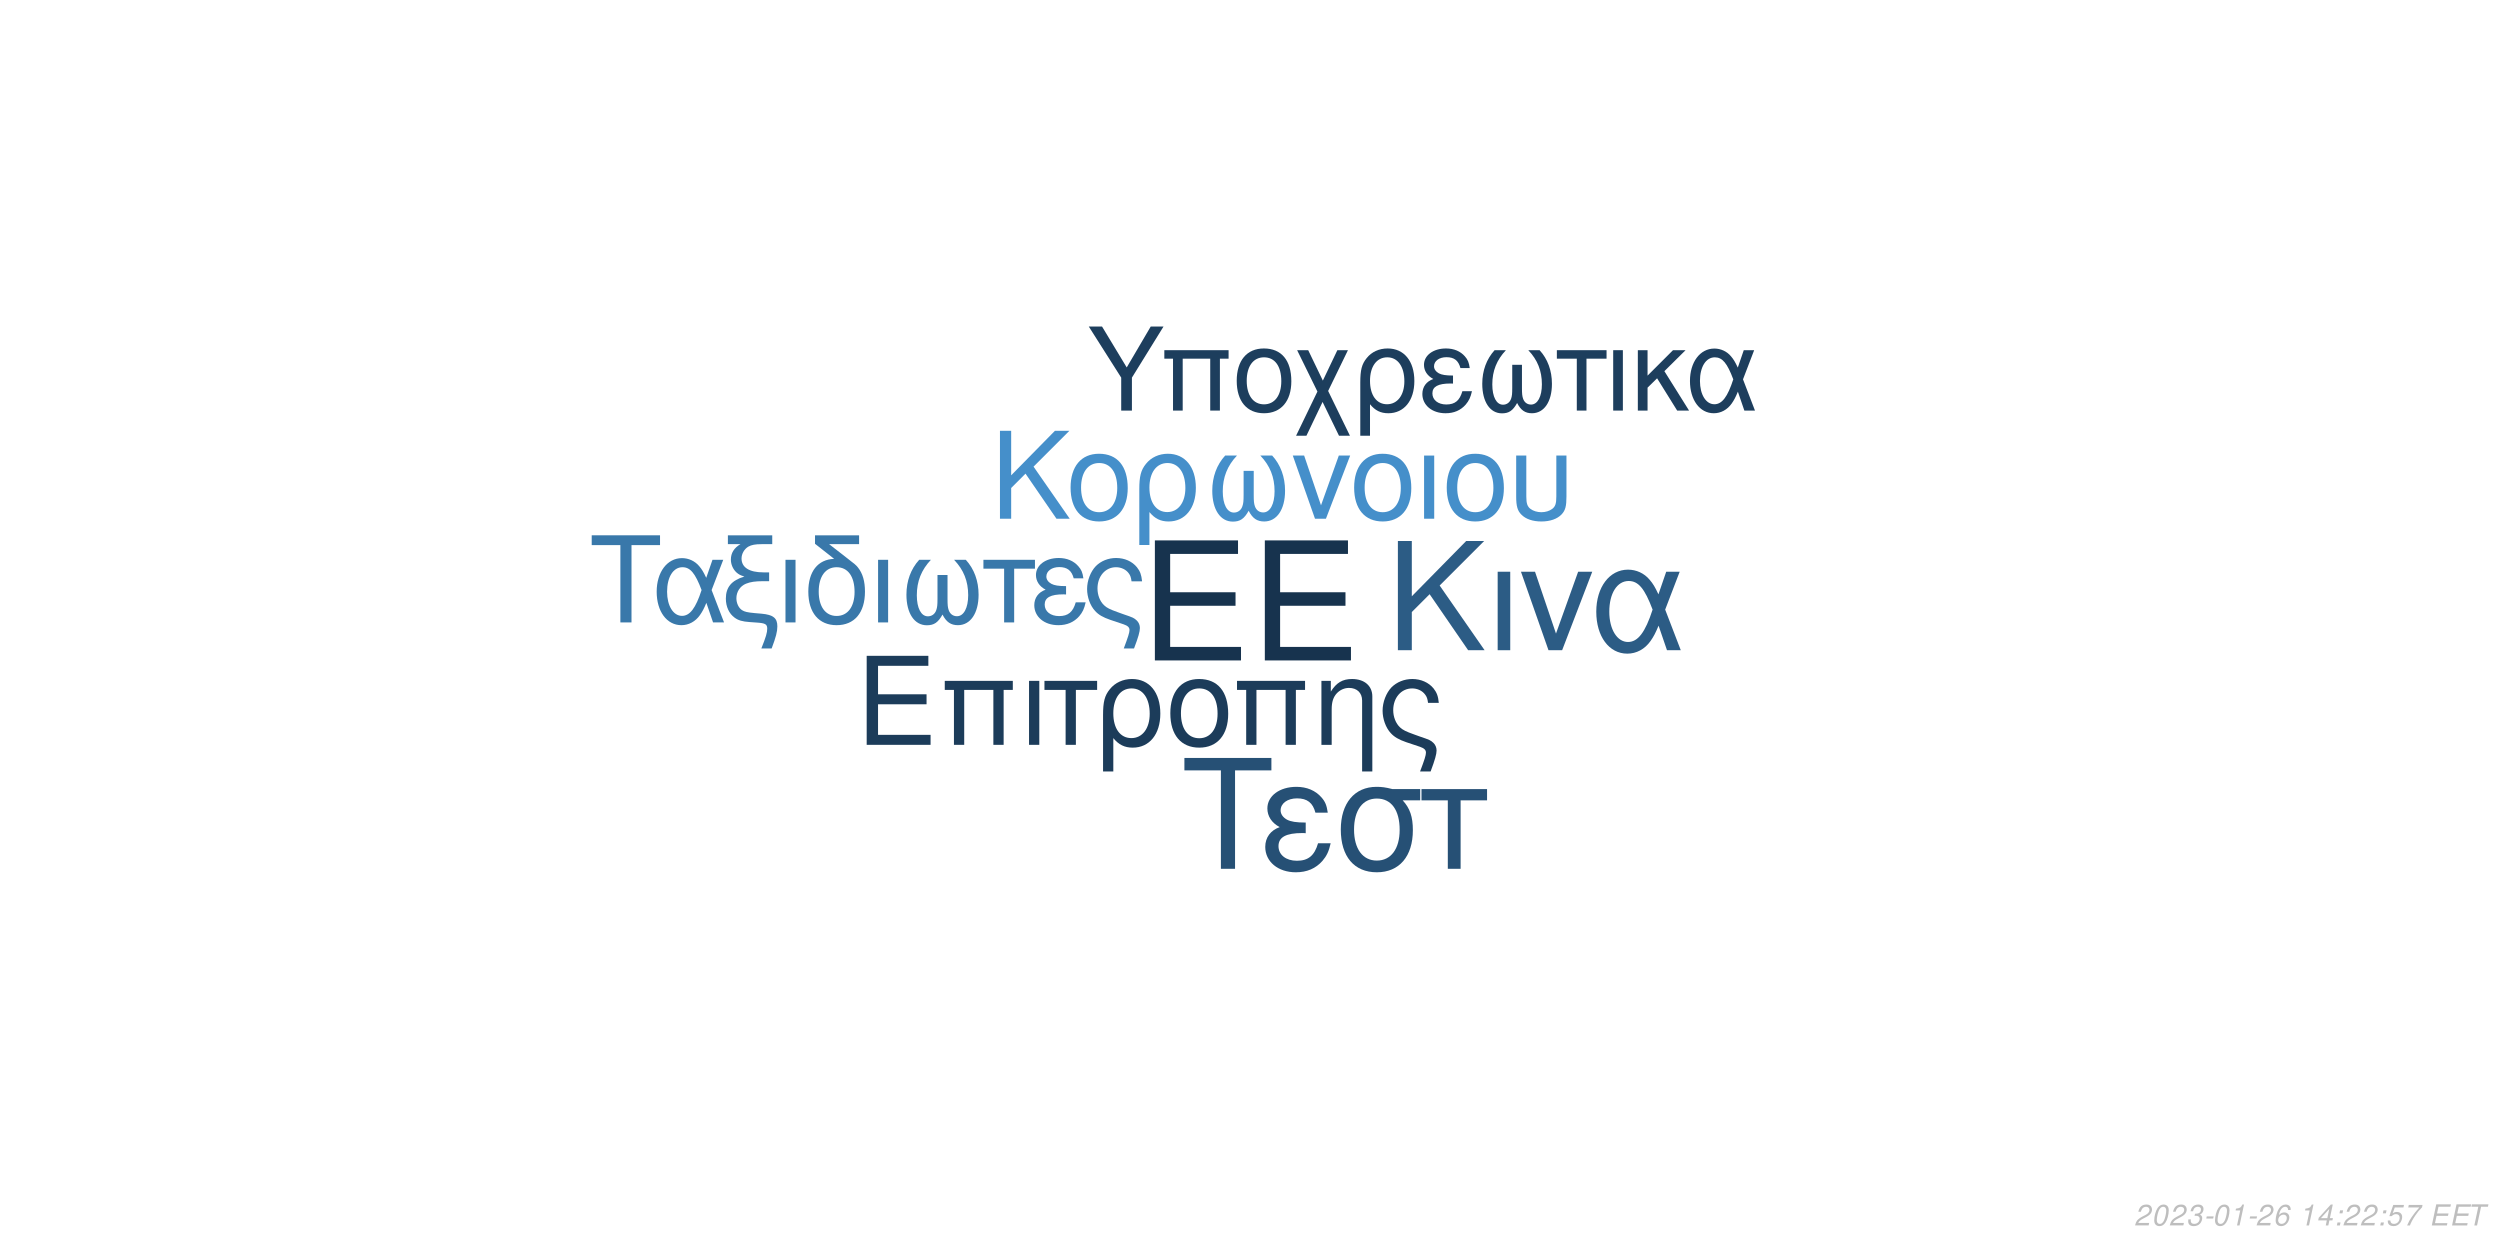
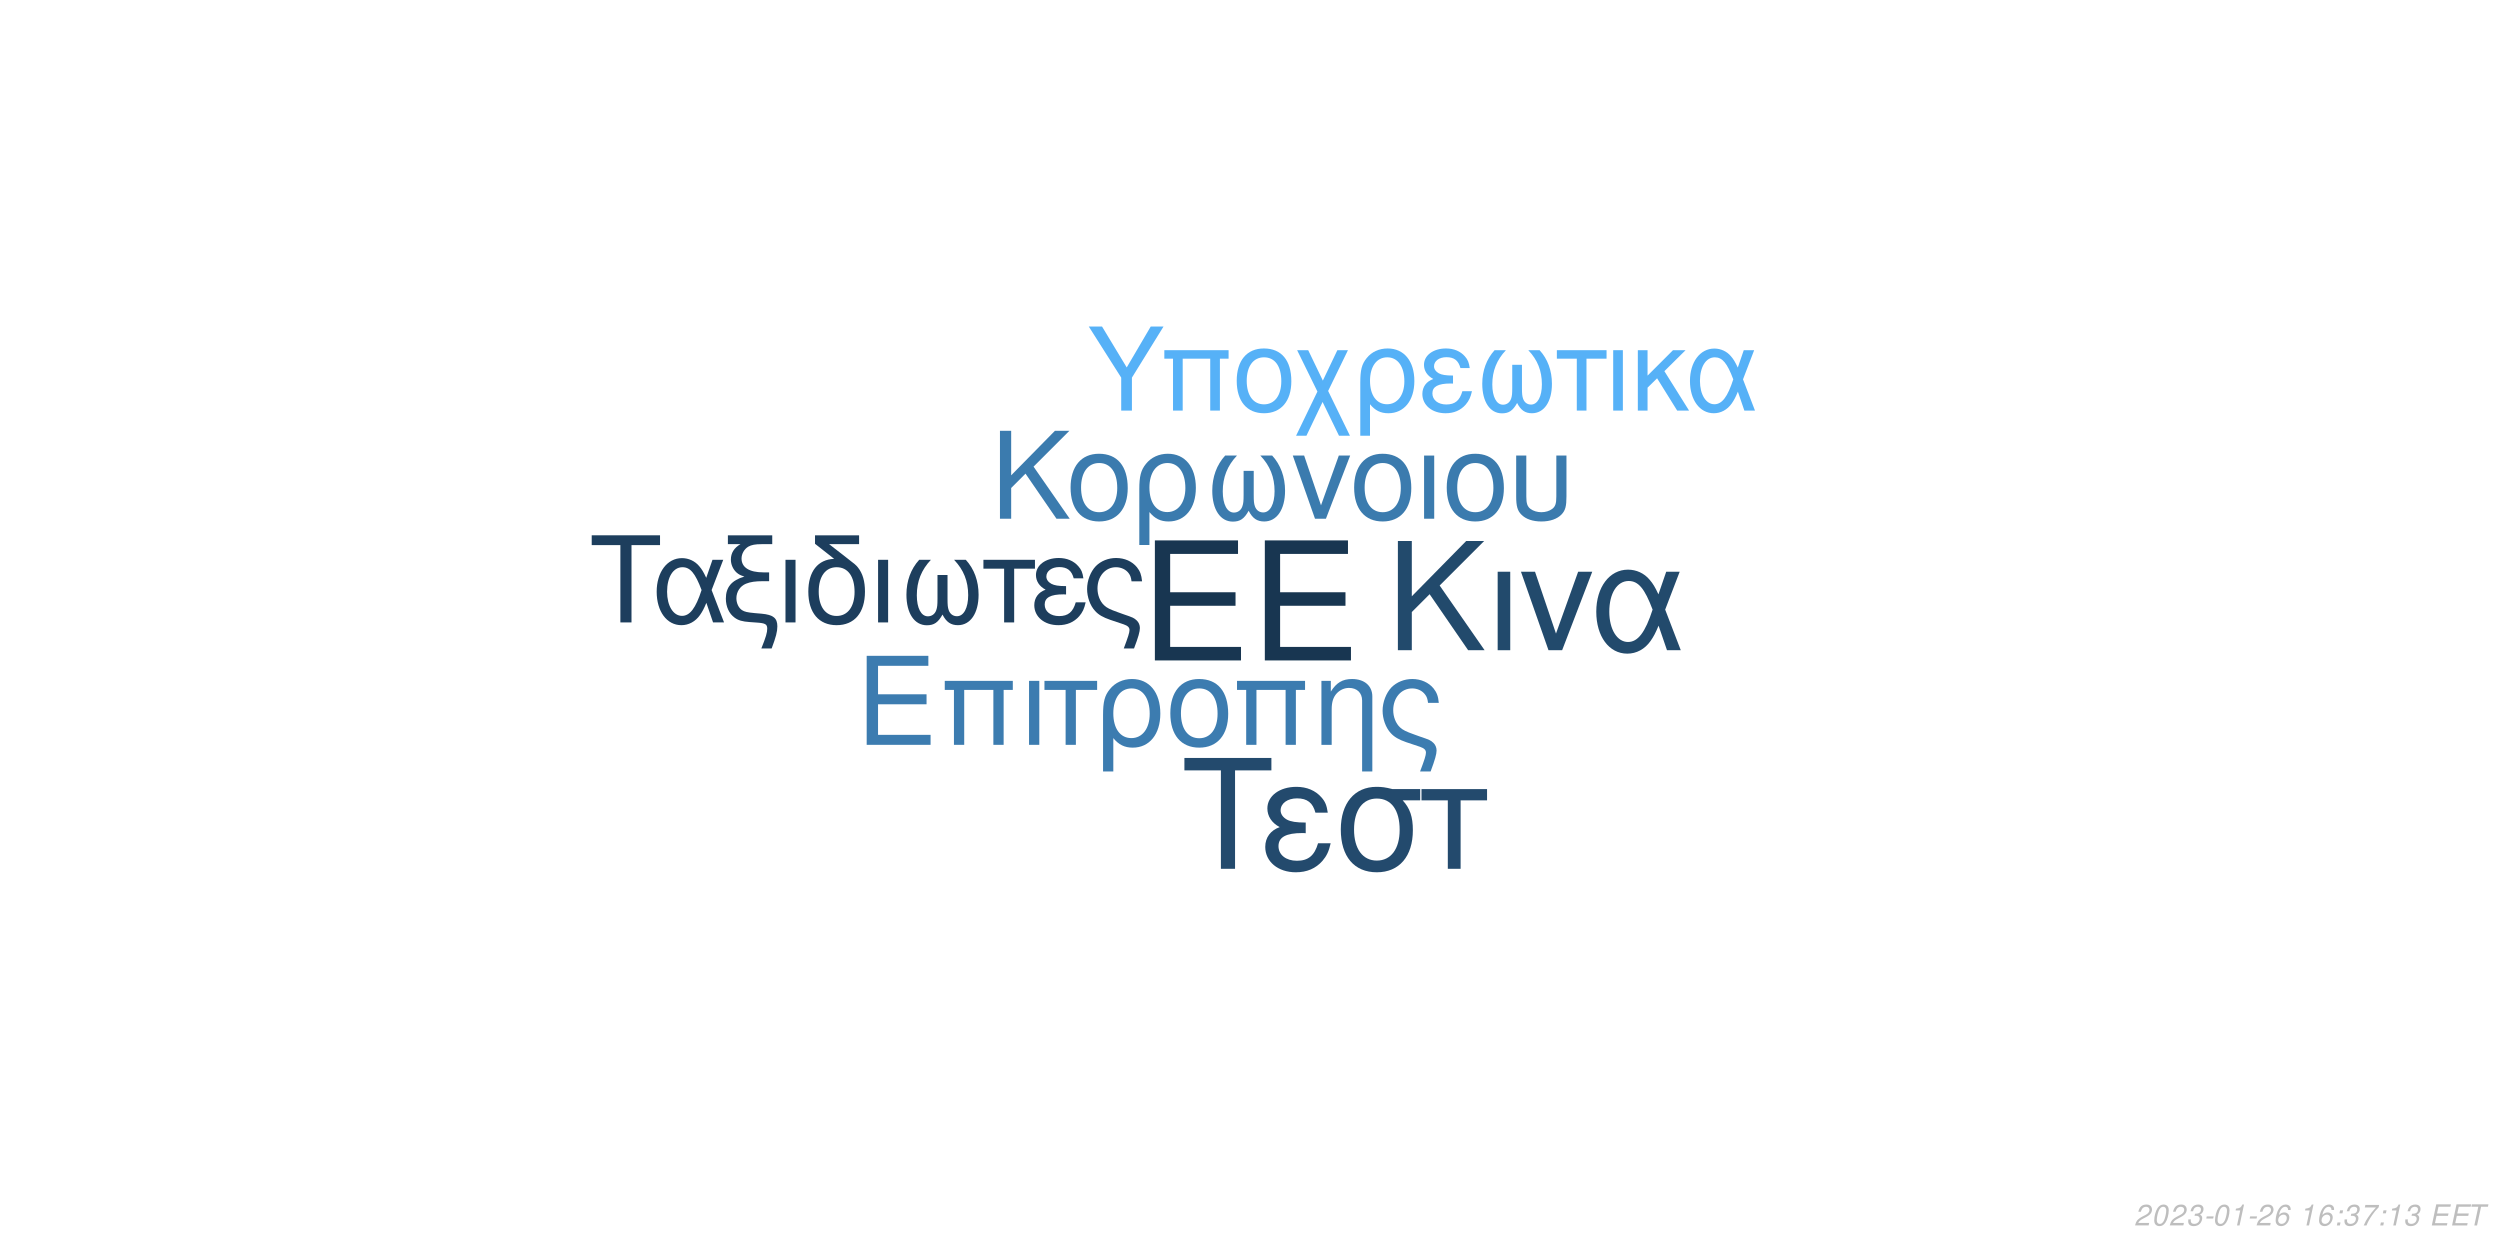
<svg xmlns="http://www.w3.org/2000/svg" xmlns:xlink="http://www.w3.org/1999/xlink" width="864pt" height="432pt" viewBox="0 0 864 432" version="1.1">
  <defs>
    <g>
      <symbol overflow="visible" id="glyph0-0">
        <path style="stroke:none;" d="" />
      </symbol>
      <symbol overflow="visible" id="glyph0-1">
        <path style="stroke:none;" d="M 10.406 -18.891 L 33 -18.891 L 33 -23.562 L 10.406 -23.562 L 10.406 -36.812 L 33.859 -36.812 L 33.859 -41.484 L 5.125 -41.484 L 5.125 0 L 34.891 0 L 34.891 -4.672 L 10.406 -4.672 Z M 10.406 -18.891 " />
      </symbol>
      <symbol overflow="visible" id="glyph1-0">
        <path style="stroke:none;" d="" />
      </symbol>
      <symbol overflow="visible" id="glyph1-1">
        <path style="stroke:none;" d="M 7.719 -14.016 L 24.484 -14.016 L 24.484 -17.469 L 7.719 -17.469 L 7.719 -27.312 L 25.109 -27.312 L 25.109 -30.766 L 3.797 -30.766 L 3.797 0 L 25.875 0 L 25.875 -3.453 L 7.719 -3.453 Z M 7.719 -14.016 " />
      </symbol>
      <symbol overflow="visible" id="glyph1-2">
        <path style="stroke:none;" d="M 26.297 -22.109 L 2.781 -22.109 L 2.781 -18.984 L 5.953 -18.984 L 5.953 0 L 9.5 0 L 9.5 -18.984 L 19.578 -18.984 L 19.578 0 L 23.125 0 L 23.125 -18.984 L 26.297 -18.984 Z M 26.297 -22.109 " />
      </symbol>
      <symbol overflow="visible" id="glyph1-3">
        <path style="stroke:none;" d="M 2.906 0 L 6.453 0 L 6.453 -22.109 L 2.906 -22.109 Z M 2.906 0 " />
      </symbol>
      <symbol overflow="visible" id="glyph1-4">
        <path style="stroke:none;" d="M 6.547 0 L 10.094 0 L 10.094 -18.984 L 17.438 -18.984 L 17.438 -22.109 L -0.766 -22.109 L -0.766 -18.984 L 6.547 -18.984 Z M 6.547 0 " />
      </symbol>
      <symbol overflow="visible" id="glyph1-5">
        <path style="stroke:none;" d="M 2.484 9.203 L 6.031 9.203 L 6.031 -2.328 C 7.891 -0.047 9.922 0.969 12.75 0.969 C 18.531 0.969 22.281 -3.672 22.281 -10.797 C 22.281 -18.141 18.484 -22.75 12.484 -22.75 C 9.375 -22.75 6.625 -21.484 4.812 -19.203 C 3.031 -17.016 2.484 -14.891 2.484 -10.25 Z M 12.359 -19.5 C 16.203 -19.5 18.609 -16.125 18.609 -10.719 C 18.609 -5.656 16.078 -2.328 12.281 -2.328 C 8.438 -2.328 6.031 -5.609 6.031 -10.891 C 6.031 -16.156 8.484 -19.5 12.359 -19.5 Z M 12.359 -19.5 " />
      </symbol>
      <symbol overflow="visible" id="glyph1-6">
        <path style="stroke:none;" d="M 11.688 -22.75 C 5.438 -22.75 1.734 -18.312 1.734 -10.891 C 1.734 -3.422 5.438 0.969 11.734 0.969 C 17.984 0.969 21.734 -3.453 21.734 -10.719 C 21.734 -18.406 18.109 -22.75 11.688 -22.75 Z M 11.734 -19.5 C 15.703 -19.5 18.062 -16.25 18.062 -10.766 C 18.062 -5.531 15.609 -2.281 11.734 -2.281 C 7.812 -2.281 5.406 -5.531 5.406 -10.891 C 5.406 -16.25 7.812 -19.5 11.734 -19.5 Z M 11.734 -19.5 " />
      </symbol>
      <symbol overflow="visible" id="glyph1-7">
        <path style="stroke:none;" d="M 2.953 -22.109 L 2.953 0 L 6.5 0 L 6.5 -12.203 C 6.5 -14.859 7.047 -16.5 8.312 -17.859 C 9.453 -19.031 10.938 -19.672 12.484 -19.672 C 15.234 -19.672 17.016 -17.984 17.016 -15.312 L 17.016 9.203 L 20.547 9.203 L 20.547 -16.719 C 20.547 -20.391 17.812 -22.75 13.547 -22.75 C 10.25 -22.75 8.141 -21.484 6.203 -18.406 L 6.203 -22.109 Z M 2.953 -22.109 " />
      </symbol>
      <symbol overflow="visible" id="glyph1-8">
        <path style="stroke:none;" d="M 17.688 9.203 C 19.203 5.188 19.75 3.203 19.75 1.938 C 19.75 0.922 19.328 -0.047 18.656 -0.672 C 17.641 -1.609 17.469 -1.688 13.891 -2.906 L 11.984 -3.594 C 9.156 -4.594 8.062 -5.156 7.125 -6.031 C 5.656 -7.391 4.766 -9.672 4.766 -11.984 C 4.766 -16.297 7.547 -19.5 11.312 -19.5 C 13.125 -19.5 14.812 -18.703 15.781 -17.391 C 16.375 -16.625 16.625 -15.906 16.797 -14.516 L 20.516 -14.516 C 20.297 -16.844 19.828 -18.062 18.703 -19.5 C 17.016 -21.562 14.344 -22.75 11.359 -22.75 C 8.562 -22.75 6 -21.688 4.172 -19.875 C 2.328 -17.938 1.094 -14.766 1.094 -11.812 C 1.094 -8.953 2.188 -5.906 3.922 -4.047 C 5.156 -2.703 6.672 -1.812 9.25 -0.922 L 14.016 0.672 C 15.484 1.188 16.078 1.766 16.078 2.703 C 16.078 3.594 15.578 5.188 14.047 9.203 Z M 17.688 9.203 " />
      </symbol>
      <symbol overflow="visible" id="glyph2-0">
        <path style="stroke:none;" d="" />
      </symbol>
      <symbol overflow="visible" id="glyph2-1">
        <path style="stroke:none;" d="M 8.906 -13.203 L 15.062 -19.359 L 28.375 0 L 34.062 0 L 18.531 -22.359 L 33.906 -37.734 L 27.688 -37.734 L 8.906 -18.641 L 8.906 -37.734 L 4.094 -37.734 L 4.094 0 L 8.906 0 Z M 8.906 -13.203 " />
      </symbol>
      <symbol overflow="visible" id="glyph2-2">
        <path style="stroke:none;" d="M 3.578 0 L 7.922 0 L 7.922 -27.125 L 3.578 -27.125 Z M 3.578 0 " />
      </symbol>
      <symbol overflow="visible" id="glyph2-3">
        <path style="stroke:none;" d="M 14.859 0 L 25.266 -27.125 L 20.391 -27.125 L 12.734 -5.75 L 5.484 -27.125 L 0.625 -27.125 L 10.141 0 Z M 14.859 0 " />
      </symbol>
      <symbol overflow="visible" id="glyph2-4">
        <path style="stroke:none;" d="M 30.484 -27.125 L 25.828 -27.125 L 23.141 -19.312 C 21.953 -21.844 21.281 -22.984 20.078 -24.375 C 18.219 -26.609 15.484 -27.844 12.625 -27.844 C 6.219 -27.844 1.656 -21.797 1.656 -13.297 C 1.656 -4.766 6.062 1.188 12.375 1.188 C 15.531 1.188 18.422 -0.359 20.391 -3.156 C 21.484 -4.703 22.109 -5.906 23.188 -8.484 L 26.094 0 L 30.859 0 L 25.469 -14.031 Z M 21.125 -14.031 C 18.578 -6.156 16.047 -2.844 12.625 -2.844 C 8.859 -2.844 6.156 -7.203 6.156 -13.297 C 6.156 -19.672 8.859 -23.922 12.844 -23.922 C 16.203 -23.922 18.375 -21.328 21.125 -14.031 Z M 21.125 -14.031 " />
      </symbol>
      <symbol overflow="visible" id="glyph3-0">
        <path style="stroke:none;" d="" />
      </symbol>
      <symbol overflow="visible" id="glyph3-1">
        <path style="stroke:none;" d="M 7.172 -10.625 L 12.125 -15.578 L 22.828 0 L 27.406 0 L 14.906 -18 L 27.281 -30.375 L 22.281 -30.375 L 7.172 -15 L 7.172 -30.375 L 3.297 -30.375 L 3.297 0 L 7.172 0 Z M 7.172 -10.625 " />
      </symbol>
      <symbol overflow="visible" id="glyph3-2">
        <path style="stroke:none;" d="M 11.531 -22.453 C 5.375 -22.453 1.703 -18.078 1.703 -10.75 C 1.703 -3.375 5.375 0.953 11.578 0.953 C 17.75 0.953 21.453 -3.422 21.453 -10.578 C 21.453 -18.156 17.875 -22.453 11.531 -22.453 Z M 11.578 -19.25 C 15.5 -19.25 17.828 -16.031 17.828 -10.625 C 17.828 -5.453 15.406 -2.25 11.578 -2.25 C 7.703 -2.25 5.328 -5.453 5.328 -10.75 C 5.328 -16.031 7.703 -19.25 11.578 -19.25 Z M 11.578 -19.25 " />
      </symbol>
      <symbol overflow="visible" id="glyph3-3">
        <path style="stroke:none;" d="M 2.453 9.078 L 5.953 9.078 L 5.953 -2.297 C 7.797 -0.047 9.797 0.953 12.578 0.953 C 18.281 0.953 22 -3.625 22 -10.656 C 22 -17.906 18.25 -22.453 12.328 -22.453 C 9.25 -22.453 6.547 -21.203 4.75 -18.953 C 3 -16.781 2.453 -14.703 2.453 -10.125 Z M 12.203 -19.25 C 16 -19.25 18.375 -15.906 18.375 -10.578 C 18.375 -5.578 15.875 -2.297 12.125 -2.297 C 8.328 -2.297 5.953 -5.547 5.953 -10.75 C 5.953 -15.953 8.375 -19.25 12.203 -19.25 Z M 12.203 -19.25 " />
      </symbol>
      <symbol overflow="visible" id="glyph3-4">
        <path style="stroke:none;" d="M 14.5 -16.531 L 14.5 -8.203 C 14.5 -6.047 14.406 -5.25 14.078 -4.297 C 13.625 -2.922 12.5 -2.125 11.156 -2.125 C 8.797 -2.125 7.297 -4.953 7.297 -9.453 C 7.297 -14.328 8.875 -18.281 12.203 -21.828 L 8.125 -21.828 C 5.203 -18.625 3.672 -14.453 3.672 -9.672 C 3.672 -3.172 6.453 1 10.781 1 C 13.281 1 14.703 0.047 16.25 -2.75 C 17.578 -0.125 19.156 0.953 21.625 0.953 C 26 0.953 28.828 -3.203 28.828 -9.672 C 28.828 -14.453 27.281 -18.656 24.375 -21.828 L 20.281 -21.828 C 23.625 -18.328 25.203 -14.375 25.203 -9.5 C 25.203 -5.047 23.656 -2.172 21.281 -2.172 C 19.906 -2.172 18.875 -2.953 18.406 -4.297 C 18.078 -5.25 18 -6.078 18 -8.203 L 18 -16.531 Z M 14.5 -16.531 " />
      </symbol>
      <symbol overflow="visible" id="glyph3-5">
        <path style="stroke:none;" d="M 11.953 0 L 20.328 -21.828 L 16.406 -21.828 L 10.25 -4.625 L 4.422 -21.828 L 0.5 -21.828 L 8.172 0 Z M 11.953 0 " />
      </symbol>
      <symbol overflow="visible" id="glyph3-6">
        <path style="stroke:none;" d="M 2.875 0 L 6.375 0 L 6.375 -21.828 L 2.875 -21.828 Z M 2.875 0 " />
      </symbol>
      <symbol overflow="visible" id="glyph3-7">
        <path style="stroke:none;" d="M 2.703 -21.828 L 2.703 -7.703 C 2.703 -4.297 3.172 -2.75 4.5 -1.422 C 6 0.125 8.453 0.953 11.406 0.953 C 14.453 0.953 16.906 0.078 18.406 -1.5 C 19.703 -2.875 20.078 -4.328 20.078 -7.703 L 20.078 -21.828 L 16.578 -21.828 L 16.578 -7.703 C 16.578 -5.25 16.25 -4.203 15.125 -3.375 C 14.203 -2.672 12.828 -2.25 11.406 -2.25 C 10 -2.25 8.625 -2.672 7.672 -3.375 C 6.578 -4.172 6.203 -5.25 6.203 -7.703 L 6.203 -21.828 Z M 2.703 -21.828 " />
      </symbol>
      <symbol overflow="visible" id="glyph4-0">
        <path style="stroke:none;" d="" />
      </symbol>
      <symbol overflow="visible" id="glyph4-1">
        <path style="stroke:none;" d="M 14.625 -26.719 L 24.484 -26.719 L 24.484 -30.109 L 0.875 -30.109 L 0.875 -26.719 L 10.781 -26.719 L 10.781 0 L 14.625 0 Z M 14.625 -26.719 " />
      </symbol>
      <symbol overflow="visible" id="glyph4-2">
        <path style="stroke:none;" d="M 24.328 -21.641 L 20.609 -21.641 L 18.453 -15.406 C 17.516 -17.422 16.969 -18.328 16.016 -19.453 C 14.531 -21.234 12.344 -22.219 10.078 -22.219 C 4.953 -22.219 1.328 -17.391 1.328 -10.609 C 1.328 -3.797 4.828 0.953 9.875 0.953 C 12.391 0.953 14.703 -0.297 16.266 -2.516 C 17.141 -3.766 17.641 -4.703 18.5 -6.766 L 20.812 0 L 24.609 0 L 20.312 -11.188 Z M 16.844 -11.188 C 14.828 -4.922 12.797 -2.266 10.078 -2.266 C 7.062 -2.266 4.922 -5.734 4.922 -10.609 C 4.922 -15.688 7.062 -19.078 10.234 -19.078 C 12.922 -19.078 14.656 -17.016 16.844 -11.188 Z M 16.844 -11.188 " />
      </symbol>
      <symbol overflow="visible" id="glyph4-3">
        <path style="stroke:none;" d="M 1.938 -27.047 L 6.281 -27.047 C 4.094 -25.766 2.969 -24 2.969 -21.719 C 2.969 -20.078 3.672 -18.422 4.875 -17.297 C 5.656 -16.594 6.281 -16.266 7.641 -15.859 C 3.219 -14.531 1.234 -12.188 1.234 -8.219 C 1.234 -5.453 2.359 -3.016 4.25 -1.656 C 5.531 -0.703 6.938 -0.297 9.453 -0.125 L 11.859 0.047 C 14.906 0.25 15.531 0.625 15.531 2.188 C 15.531 3.516 15.078 5.078 13.5 9 L 17.062 9 C 18.547 5.031 19.031 3.219 19.031 1.359 C 19.031 -1.484 17.641 -2.641 13.594 -3.016 L 11.234 -3.219 C 8.594 -3.469 7.719 -3.672 6.812 -4.25 C 5.656 -5 4.875 -6.656 4.875 -8.344 C 4.875 -10.578 6.156 -12.547 8.172 -13.375 C 9.703 -14 11.391 -14.25 14.078 -14.25 L 16.188 -14.25 L 16.188 -17.297 L 14.203 -17.297 C 9.328 -17.297 6.656 -19 6.656 -22.094 C 6.656 -23.703 7.594 -25.359 9 -26.188 C 10.078 -26.797 11.391 -27.047 13.594 -27.047 L 17.266 -27.047 L 17.266 -30.109 L 1.938 -30.109 Z M 1.938 -27.047 " />
      </symbol>
      <symbol overflow="visible" id="glyph4-4">
        <path style="stroke:none;" d="M 2.844 0 L 6.312 0 L 6.312 -21.641 L 2.844 -21.641 Z M 2.844 0 " />
      </symbol>
      <symbol overflow="visible" id="glyph4-5">
        <path style="stroke:none;" d="M 10.656 -21.969 C 5.031 -21.766 1.734 -17.594 1.734 -10.656 C 1.734 -3.344 5.375 0.953 11.516 0.953 C 17.672 0.953 21.312 -3.344 21.312 -10.656 C 21.312 -14.203 20.531 -16.938 18.875 -19 C 18.172 -19.859 17.922 -20.078 15.031 -22.297 L 8.922 -27.047 L 19.281 -27.047 L 19.281 -30.109 L 4.047 -30.109 L 4.047 -27.172 Z M 11.516 -19.078 C 15.406 -19.078 17.719 -15.906 17.719 -10.531 C 17.719 -5.406 15.328 -2.234 11.516 -2.234 C 7.688 -2.234 5.328 -5.406 5.328 -10.656 C 5.328 -15.906 7.688 -19.078 11.516 -19.078 Z M 11.516 -19.078 " />
      </symbol>
      <symbol overflow="visible" id="glyph4-6">
        <path style="stroke:none;" d="M 14.375 -16.391 L 14.375 -8.141 C 14.375 -5.984 14.281 -5.203 13.953 -4.25 C 13.5 -2.891 12.391 -2.109 11.062 -2.109 C 8.719 -2.109 7.234 -4.922 7.234 -9.375 C 7.234 -14.203 8.797 -18.125 12.094 -21.641 L 8.047 -21.641 C 5.156 -18.453 3.641 -14.328 3.641 -9.578 C 3.641 -3.141 6.406 0.984 10.703 0.984 C 13.172 0.984 14.578 0.047 16.109 -2.719 C 17.422 -0.125 19 0.953 21.438 0.953 C 25.766 0.953 28.578 -3.188 28.578 -9.578 C 28.578 -14.328 27.047 -18.5 24.156 -21.641 L 20.109 -21.641 C 23.422 -18.172 24.984 -14.25 24.984 -9.422 C 24.984 -5 23.453 -2.141 21.109 -2.141 C 19.734 -2.141 18.703 -2.938 18.25 -4.25 C 17.922 -5.203 17.844 -6.031 17.844 -8.141 L 17.844 -16.391 Z M 14.375 -16.391 " />
      </symbol>
      <symbol overflow="visible" id="glyph4-7">
        <path style="stroke:none;" d="M 6.406 0 L 9.875 0 L 9.875 -18.578 L 17.062 -18.578 L 17.062 -21.641 L -0.75 -21.641 L -0.75 -18.578 L 6.406 -18.578 Z M 6.406 0 " />
      </symbol>
      <symbol overflow="visible" id="glyph4-8">
        <path style="stroke:none;" d="M 11.812 -12.547 C 9.203 -12.547 7.766 -12.797 6.734 -13.344 C 5.609 -13.953 5 -14.859 5 -15.859 C 5 -17.75 6.859 -19.125 9.453 -19.125 C 12.219 -19.125 13.75 -17.922 14.453 -15.234 L 17.797 -15.234 C 17.516 -17.266 17.094 -18.25 16.062 -19.406 C 14.453 -21.266 12.094 -22.266 9.297 -22.266 C 4.703 -22.266 1.406 -19.781 1.406 -16.391 C 1.406 -14.281 2.562 -12.469 4.75 -11.312 C 2.266 -10.453 0.828 -8.5 0.828 -5.953 C 0.828 -1.938 4.297 0.953 9.125 0.953 C 12.141 0.953 14.531 -0.078 16.359 -2.141 C 17.516 -3.516 18.094 -4.703 18.578 -6.938 L 15.156 -6.938 C 14.203 -3.594 12.516 -2.188 9.422 -2.188 C 6.438 -2.188 4.422 -3.797 4.422 -6.156 C 4.422 -8.594 6.438 -9.703 10.938 -9.703 C 11.062 -9.703 11.438 -9.703 11.812 -9.656 Z M 11.812 -12.547 " />
      </symbol>
      <symbol overflow="visible" id="glyph4-9">
        <path style="stroke:none;" d="M 17.297 9 C 18.797 5.078 19.328 3.141 19.328 1.906 C 19.328 0.906 18.906 -0.047 18.25 -0.656 C 17.266 -1.562 17.094 -1.656 13.594 -2.844 L 11.734 -3.516 C 8.969 -4.5 7.891 -5.031 6.984 -5.906 C 5.531 -7.234 4.672 -9.453 4.672 -11.734 C 4.672 -15.938 7.391 -19.078 11.062 -19.078 C 12.844 -19.078 14.5 -18.297 15.438 -17.016 C 16.016 -16.266 16.266 -15.562 16.438 -14.203 L 20.078 -14.203 C 19.859 -16.484 19.406 -17.672 18.297 -19.078 C 16.641 -21.109 14.047 -22.266 11.109 -22.266 C 8.391 -22.266 5.859 -21.234 4.094 -19.453 C 2.266 -17.547 1.078 -14.453 1.078 -11.562 C 1.078 -8.75 2.141 -5.781 3.844 -3.969 C 5.031 -2.641 6.531 -1.781 9.047 -0.906 L 13.703 0.656 C 15.156 1.156 15.734 1.734 15.734 2.641 C 15.734 3.516 15.234 5.078 13.75 9 Z M 17.297 9 " />
      </symbol>
      <symbol overflow="visible" id="glyph5-0">
        <path style="stroke:none;" d="" />
      </symbol>
      <symbol overflow="visible" id="glyph5-1">
        <path style="stroke:none;" d="M 18.609 -34.016 L 31.172 -34.016 L 31.172 -38.312 L 1.109 -38.312 L 1.109 -34.016 L 13.719 -34.016 L 13.719 0 L 18.609 0 Z M 18.609 -34.016 " />
      </symbol>
      <symbol overflow="visible" id="glyph5-2">
        <path style="stroke:none;" d="M 15.031 -15.984 C 11.719 -15.984 9.875 -16.297 8.562 -16.984 C 7.156 -17.766 6.359 -18.922 6.359 -20.188 C 6.359 -22.609 8.719 -24.344 12.031 -24.344 C 15.562 -24.344 17.5 -22.812 18.391 -19.391 L 22.656 -19.391 C 22.281 -21.969 21.766 -23.234 20.453 -24.703 C 18.391 -27.062 15.406 -28.328 11.828 -28.328 C 5.984 -28.328 1.781 -25.172 1.781 -20.875 C 1.781 -18.188 3.266 -15.875 6.047 -14.406 C 2.891 -13.297 1.047 -10.828 1.047 -7.562 C 1.047 -2.469 5.469 1.203 11.609 1.203 C 15.453 1.203 18.5 -0.109 20.812 -2.734 C 22.281 -4.469 23.016 -5.984 23.656 -8.828 L 19.297 -8.828 C 18.078 -4.578 15.922 -2.781 11.984 -2.781 C 8.203 -2.781 5.625 -4.828 5.625 -7.828 C 5.625 -10.938 8.203 -12.359 13.922 -12.359 C 14.094 -12.359 14.562 -12.359 15.031 -12.297 Z M 15.031 -15.984 " />
      </symbol>
      <symbol overflow="visible" id="glyph5-3">
        <path style="stroke:none;" d="M 30.594 -27.547 L 21.031 -27.547 C 18.547 -28.172 17.344 -28.328 15.5 -28.328 C 7.891 -28.328 3.156 -22.656 3.156 -13.562 C 3.156 -4.25 7.781 1.203 15.609 1.203 C 23.391 1.203 28.062 -4.312 28.062 -13.344 C 28.062 -17.969 27.062 -20.922 24.547 -23.656 L 30.594 -23.656 Z M 15.609 -24.281 C 20.609 -24.281 23.5 -20.297 23.5 -13.453 C 23.5 -6.891 20.5 -2.844 15.609 -2.844 C 10.719 -2.844 7.734 -6.891 7.734 -13.562 C 7.734 -20.234 10.719 -24.281 15.609 -24.281 Z M 15.609 -24.281 " />
      </symbol>
      <symbol overflow="visible" id="glyph5-4">
        <path style="stroke:none;" d="M 8.141 0 L 12.562 0 L 12.562 -23.656 L 21.703 -23.656 L 21.703 -27.547 L -0.953 -27.547 L -0.953 -23.656 L 8.141 -23.656 Z M 8.141 0 " />
      </symbol>
      <symbol overflow="visible" id="glyph6-0">
        <path style="stroke:none;" d="" />
      </symbol>
      <symbol overflow="visible" id="glyph6-1">
        <path style="stroke:none;" d="M 15.422 -11.391 L 26.344 -29.047 L 21.922 -29.047 L 13.625 -14.906 L 5.094 -29.047 L 0.516 -29.047 L 11.719 -11.391 L 11.719 0 L 15.422 0 Z M 15.422 -11.391 " />
      </symbol>
      <symbol overflow="visible" id="glyph6-2">
        <path style="stroke:none;" d="M 24.828 -20.875 L 2.625 -20.875 L 2.625 -17.938 L 5.625 -17.938 L 5.625 0 L 8.969 0 L 8.969 -17.938 L 18.484 -17.938 L 18.484 0 L 21.828 0 L 21.828 -17.938 L 24.828 -17.938 Z M 24.828 -20.875 " />
      </symbol>
      <symbol overflow="visible" id="glyph6-3">
        <path style="stroke:none;" d="M 11.031 -21.469 C 5.141 -21.469 1.641 -17.297 1.641 -10.281 C 1.641 -3.234 5.141 0.922 11.078 0.922 C 16.969 0.922 20.516 -3.266 20.516 -10.125 C 20.516 -17.375 17.094 -21.469 11.031 -21.469 Z M 11.078 -18.406 C 14.828 -18.406 17.047 -15.344 17.047 -10.156 C 17.047 -5.219 14.75 -2.156 11.078 -2.156 C 7.375 -2.156 5.094 -5.219 5.094 -10.281 C 5.094 -15.344 7.375 -18.406 11.078 -18.406 Z M 11.078 -18.406 " />
      </symbol>
      <symbol overflow="visible" id="glyph6-4">
        <path style="stroke:none;" d="M 10.406 -10.359 L 5.344 -20.875 L 1.516 -20.875 L 8.531 -6.578 L 1.156 8.688 L 4.734 8.688 L 10.312 -2.984 L 15.984 8.688 L 19.766 8.688 L 12.234 -6.781 L 19.078 -20.875 L 15.422 -20.875 Z M 10.406 -10.359 " />
      </symbol>
      <symbol overflow="visible" id="glyph6-5">
        <path style="stroke:none;" d="M 2.344 8.688 L 5.703 8.688 L 5.703 -2.188 C 7.453 -0.047 9.359 0.922 12.031 0.922 C 17.484 0.922 21.031 -3.469 21.031 -10.203 C 21.031 -17.141 17.453 -21.469 11.797 -21.469 C 8.844 -21.469 6.25 -20.281 4.547 -18.125 C 2.875 -16.062 2.344 -14.062 2.344 -9.688 Z M 11.672 -18.406 C 15.297 -18.406 17.578 -15.219 17.578 -10.125 C 17.578 -5.344 15.188 -2.188 11.594 -2.188 C 7.969 -2.188 5.703 -5.297 5.703 -10.281 C 5.703 -15.266 8.016 -18.406 11.672 -18.406 Z M 11.672 -18.406 " />
      </symbol>
      <symbol overflow="visible" id="glyph6-6">
        <path style="stroke:none;" d="M 11.391 -12.109 C 8.891 -12.109 7.484 -12.359 6.5 -12.875 C 5.422 -13.469 4.828 -14.344 4.828 -15.297 C 4.828 -17.141 6.609 -18.453 9.125 -18.453 C 11.797 -18.453 13.266 -17.297 13.953 -14.703 L 17.172 -14.703 C 16.891 -16.656 16.5 -17.609 15.5 -18.734 C 13.953 -20.516 11.672 -21.469 8.969 -21.469 C 4.547 -21.469 1.359 -19.078 1.359 -15.812 C 1.359 -13.781 2.469 -12.031 4.578 -10.922 C 2.188 -10.078 0.797 -8.203 0.797 -5.734 C 0.797 -1.875 4.141 0.922 8.812 0.922 C 11.719 0.922 14.031 -0.078 15.781 -2.078 C 16.891 -3.391 17.453 -4.547 17.938 -6.688 L 14.625 -6.688 C 13.703 -3.469 12.078 -2.109 9.078 -2.109 C 6.219 -2.109 4.266 -3.672 4.266 -5.938 C 4.266 -8.281 6.219 -9.359 10.562 -9.359 C 10.672 -9.359 11.031 -9.359 11.391 -9.328 Z M 11.391 -12.109 " />
      </symbol>
      <symbol overflow="visible" id="glyph6-7">
        <path style="stroke:none;" d="M 13.859 -15.812 L 13.859 -7.844 C 13.859 -5.781 13.781 -5.016 13.469 -4.109 C 13.031 -2.797 11.953 -2.031 10.672 -2.031 C 8.406 -2.031 6.969 -4.734 6.969 -9.047 C 6.969 -13.703 8.484 -17.484 11.672 -20.875 L 7.766 -20.875 C 4.984 -17.812 3.5 -13.828 3.5 -9.25 C 3.5 -3.031 6.172 0.953 10.312 0.953 C 12.703 0.953 14.062 0.047 15.547 -2.625 C 16.812 -0.125 18.328 0.922 20.672 0.922 C 24.859 0.922 27.578 -3.062 27.578 -9.25 C 27.578 -13.828 26.094 -17.844 23.312 -20.875 L 19.406 -20.875 C 22.594 -17.531 24.109 -13.75 24.109 -9.078 C 24.109 -4.828 22.625 -2.078 20.359 -2.078 C 19.047 -2.078 18.047 -2.828 17.609 -4.109 C 17.297 -5.016 17.219 -5.812 17.219 -7.844 L 17.219 -15.812 Z M 13.859 -15.812 " />
      </symbol>
      <symbol overflow="visible" id="glyph6-8">
        <path style="stroke:none;" d="M 6.172 0 L 9.516 0 L 9.516 -17.938 L 16.453 -17.938 L 16.453 -20.875 L -0.719 -20.875 L -0.719 -17.938 L 6.172 -17.938 Z M 6.172 0 " />
      </symbol>
      <symbol overflow="visible" id="glyph6-9">
        <path style="stroke:none;" d="M 2.75 0 L 6.094 0 L 6.094 -20.875 L 2.75 -20.875 Z M 2.75 0 " />
      </symbol>
      <symbol overflow="visible" id="glyph6-10">
        <path style="stroke:none;" d="M 5.625 -12.078 L 5.625 -20.875 L 2.266 -20.875 L 2.266 0 L 5.625 0 L 5.625 -7.922 L 8.922 -11.156 L 15.859 0 L 19.969 0 L 11.438 -13.625 L 18.766 -20.875 L 14.422 -20.875 Z M 5.625 -12.078 " />
      </symbol>
      <symbol overflow="visible" id="glyph6-11">
        <path style="stroke:none;" d="M 23.469 -20.875 L 19.875 -20.875 L 17.812 -14.859 C 16.891 -16.812 16.375 -17.688 15.453 -18.766 C 14.031 -20.484 11.906 -21.438 9.719 -21.438 C 4.781 -21.438 1.281 -16.781 1.281 -10.234 C 1.281 -3.672 4.656 0.922 9.516 0.922 C 11.953 0.922 14.188 -0.281 15.703 -2.438 C 16.531 -3.625 17.016 -4.547 17.844 -6.531 L 20.078 0 L 23.75 0 L 19.609 -10.797 Z M 16.25 -10.797 C 14.297 -4.734 12.359 -2.188 9.719 -2.188 C 6.812 -2.188 4.734 -5.531 4.734 -10.234 C 4.734 -15.141 6.812 -18.406 9.875 -18.406 C 12.469 -18.406 14.141 -16.422 16.25 -10.797 Z M 16.25 -10.797 " />
      </symbol>
      <symbol overflow="visible" id="glyph7-0">
        <path style="stroke:none;" d="" />
      </symbol>
      <symbol overflow="visible" id="glyph7-1">
        <path style="stroke:none;" d="M 5.234 -0.875 L 1.469 -0.875 C 1.625 -1.359 2.188 -1.875 3.109 -2.344 L 4.234 -2.938 C 5.125 -3.406 5.656 -3.875 5.969 -4.484 C 6.125 -4.797 6.219 -5.156 6.219 -5.484 C 6.219 -6.266 5.781 -6.906 5.109 -7.125 C 4.859 -7.188 4.594 -7.234 4.312 -7.234 C 2.766 -7.234 1.891 -6.453 1.484 -4.734 L 2.375 -4.734 C 2.484 -5.188 2.609 -5.484 2.797 -5.75 C 3.094 -6.203 3.609 -6.453 4.188 -6.453 C 4.891 -6.453 5.344 -6.031 5.344 -5.375 C 5.344 -4.703 4.859 -4.094 4.016 -3.656 L 2.984 -3.125 C 2.125 -2.688 1.453 -2.188 1.062 -1.703 C 0.766 -1.312 0.656 -1.047 0.344 -0.016 L 5.047 -0.016 Z M 5.234 -0.875 " />
      </symbol>
      <symbol overflow="visible" id="glyph7-2">
        <path style="stroke:none;" d="M 4.203 -7.234 C 3.375 -7.234 2.688 -6.812 2.125 -5.984 C 1.484 -5.047 0.984 -3.188 0.984 -1.734 C 0.984 -1.109 1.172 -0.562 1.484 -0.266 C 1.797 0.047 2.281 0.234 2.766 0.234 C 3.625 0.234 4.281 -0.156 4.859 -1.016 C 5.516 -1.953 6 -3.797 6 -5.266 C 6 -6.172 5.688 -6.766 5.047 -7.062 C 4.781 -7.188 4.516 -7.234 4.203 -7.234 Z M 4.094 -6.453 C 4.547 -6.453 4.875 -6.234 5.016 -5.797 C 5.094 -5.594 5.125 -5.406 5.125 -5.156 C 5.125 -4.375 4.906 -3.203 4.562 -2.234 C 4.312 -1.484 3.938 -0.953 3.5 -0.688 C 3.312 -0.594 3.125 -0.547 2.875 -0.547 C 2.438 -0.547 2.109 -0.781 1.969 -1.203 C 1.906 -1.406 1.875 -1.594 1.875 -1.828 C 1.875 -2.656 2.078 -3.75 2.422 -4.766 C 2.688 -5.547 3.031 -6.047 3.484 -6.312 C 3.656 -6.406 3.859 -6.453 4.094 -6.453 Z M 4.094 -6.453 " />
      </symbol>
      <symbol overflow="visible" id="glyph7-3">
        <path style="stroke:none;" d="M 2.922 -3.312 C 3.125 -3.344 3.234 -3.344 3.375 -3.344 C 4.125 -3.344 4.594 -3.062 4.672 -2.547 C 4.688 -2.516 4.688 -2.453 4.688 -2.406 C 4.688 -1.312 3.906 -0.547 2.781 -0.547 C 2.109 -0.547 1.688 -0.875 1.609 -1.438 C 1.594 -1.484 1.594 -1.516 1.594 -1.562 C 1.594 -1.719 1.609 -1.844 1.656 -2.094 L 0.766 -2.094 C 0.734 -1.797 0.719 -1.641 0.719 -1.469 C 0.719 -0.375 1.406 0.234 2.641 0.234 C 3.547 0.234 4.297 -0.078 4.812 -0.656 C 5.266 -1.156 5.562 -1.875 5.562 -2.547 C 5.562 -3.125 5.344 -3.453 4.797 -3.734 C 5.641 -4.234 6.016 -4.844 6.016 -5.734 C 6.016 -6.406 5.625 -6.922 4.984 -7.125 C 4.734 -7.188 4.484 -7.234 4.203 -7.234 C 3.375 -7.234 2.672 -6.938 2.188 -6.375 C 1.891 -6.031 1.703 -5.641 1.516 -4.906 L 2.391 -4.906 C 2.594 -5.766 2.906 -6.188 3.516 -6.375 C 3.688 -6.438 3.875 -6.453 4.078 -6.453 C 4.734 -6.453 5.141 -6.125 5.141 -5.578 C 5.141 -5.188 5.016 -4.797 4.797 -4.547 C 4.516 -4.234 4 -4.062 3.266 -4.062 L 3.078 -4.062 Z M 2.922 -3.312 " />
      </symbol>
      <symbol overflow="visible" id="glyph7-4">
        <path style="stroke:none;" d="M 3.516 -3.125 L 1.125 -3.125 L 0.969 -2.406 L 3.359 -2.406 Z M 3.516 -3.125 " />
      </symbol>
      <symbol overflow="visible" id="glyph7-5">
        <path style="stroke:none;" d="M 3.703 -5.188 L 2.594 0 L 3.469 0 L 5.016 -7.234 L 4.438 -7.234 C 3.906 -6.156 3.688 -6.016 2.234 -5.812 L 2.109 -5.188 Z M 3.703 -5.188 " />
      </symbol>
      <symbol overflow="visible" id="glyph7-6">
        <path style="stroke:none;" d="M 6.125 -5.344 L 6.141 -5.625 C 6.141 -6.609 5.453 -7.234 4.391 -7.234 C 3.438 -7.234 2.641 -6.719 2.016 -5.703 C 1.422 -4.781 0.938 -2.953 0.938 -1.688 C 0.938 -0.891 1.297 -0.266 1.906 0.031 C 2.188 0.156 2.516 0.234 2.859 0.234 C 3.703 0.234 4.438 -0.156 5 -0.875 C 5.406 -1.422 5.672 -2.156 5.672 -2.766 C 5.672 -3.812 4.969 -4.5 3.906 -4.5 C 3.234 -4.5 2.672 -4.234 2.094 -3.625 C 2.406 -5.375 3.234 -6.453 4.25 -6.453 C 4.703 -6.453 5.062 -6.234 5.172 -5.844 C 5.203 -5.719 5.234 -5.578 5.25 -5.344 Z M 3.656 -3.734 C 4.094 -3.734 4.484 -3.531 4.656 -3.203 C 4.734 -3.031 4.797 -2.844 4.797 -2.625 C 4.797 -1.469 3.984 -0.547 2.984 -0.547 C 2.375 -0.547 1.891 -0.953 1.828 -1.562 C 1.812 -1.625 1.812 -1.688 1.812 -1.766 C 1.812 -2.594 2.25 -3.266 2.969 -3.594 C 3.203 -3.688 3.406 -3.734 3.656 -3.734 Z M 3.656 -3.734 " />
      </symbol>
      <symbol overflow="visible" id="glyph7-7">
        <path style="stroke:none;" d="" />
      </symbol>
      <symbol overflow="visible" id="glyph7-8">
-         <path style="stroke:none;" d="M 3.625 -1.75 L 3.266 0 L 4.141 0 L 4.516 -1.75 L 5.562 -1.75 L 5.734 -2.531 L 4.688 -2.531 L 5.688 -7.234 L 5.016 -7.234 L 0.844 -2.672 L 0.641 -1.75 Z M 3.797 -2.531 L 1.594 -2.531 L 4.469 -5.703 Z M 3.797 -2.531 " />
+         <path style="stroke:none;" d="M 2.359 -1.031 L 1.312 -1.031 L 1.094 0 L 2.141 0 Z M 3.266 -5.234 L 2.219 -5.234 L 2 -4.203 L 3.047 -4.203 Z M 3.266 -5.234 " />
      </symbol>
      <symbol overflow="visible" id="glyph7-9">
-         <path style="stroke:none;" d="M 2.359 -1.031 L 1.312 -1.031 L 1.094 0 L 2.141 0 Z M 3.266 -5.234 L 2.219 -5.234 L 2 -4.203 L 3.047 -4.203 Z M 3.266 -5.234 " />
+         <path style="stroke:none;" d="M 6.703 -7.094 L 1.953 -7.094 L 1.766 -6.219 L 5.594 -6.219 C 4.453 -4.953 3.625 -3.906 2.938 -2.875 C 2.297 -1.938 2.016 -1.453 1.375 0 L 2.344 0 C 2.75 -1.078 3.344 -2.172 4.234 -3.484 C 4.984 -4.594 5.547 -5.266 6.547 -6.281 Z M 6.703 -7.094 " />
      </symbol>
      <symbol overflow="visible" id="glyph7-10">
-         <path style="stroke:none;" d="M 6.297 -7.094 L 2.594 -7.094 L 1.234 -3.234 L 2.047 -3.234 C 2.656 -3.766 2.938 -3.906 3.531 -3.906 C 3.984 -3.906 4.375 -3.734 4.562 -3.469 C 4.703 -3.266 4.797 -2.984 4.797 -2.688 C 4.797 -1.438 3.969 -0.547 2.828 -0.547 C 2.031 -0.547 1.609 -0.938 1.578 -1.734 L 0.703 -1.734 L 0.703 -1.516 C 0.703 -1.141 0.766 -0.844 0.891 -0.625 C 1.094 -0.266 1.484 0.016 1.969 0.141 C 2.203 0.203 2.453 0.234 2.703 0.234 C 3.656 0.234 4.391 -0.156 4.984 -0.922 C 5.422 -1.5 5.672 -2.234 5.672 -2.953 C 5.672 -3.688 5.297 -4.266 4.688 -4.516 C 4.406 -4.625 4.125 -4.672 3.812 -4.672 C 3.328 -4.672 2.906 -4.547 2.406 -4.234 L 3.109 -6.219 L 6.109 -6.219 Z M 6.297 -7.094 " />
+         <path style="stroke:none;" d="M 2.547 -3.312 L 6.5 -3.312 L 6.688 -4.141 L 2.719 -4.141 L 3.219 -6.469 L 7.344 -6.469 L 7.516 -7.297 L 2.453 -7.297 L 0.906 0 L 6.125 0 L 6.297 -0.812 L 2.016 -0.812 Z M 2.547 -3.312 " />
      </symbol>
      <symbol overflow="visible" id="glyph7-11">
-         <path style="stroke:none;" d="M 6.703 -7.094 L 1.953 -7.094 L 1.766 -6.219 L 5.594 -6.219 C 4.453 -4.953 3.625 -3.906 2.938 -2.875 C 2.297 -1.938 2.016 -1.453 1.375 0 L 2.344 0 C 2.75 -1.078 3.344 -2.172 4.234 -3.484 C 4.984 -4.594 5.547 -5.266 6.547 -6.281 Z M 6.703 -7.094 " />
-       </symbol>
-       <symbol overflow="visible" id="glyph7-12">
-         <path style="stroke:none;" d="M 2.547 -3.312 L 6.5 -3.312 L 6.688 -4.141 L 2.719 -4.141 L 3.219 -6.469 L 7.344 -6.469 L 7.516 -7.297 L 2.453 -7.297 L 0.906 0 L 6.125 0 L 6.297 -0.812 L 2.016 -0.812 Z M 2.547 -3.312 " />
-       </symbol>
-       <symbol overflow="visible" id="glyph7-13">
        <path style="stroke:none;" d="M 4.938 -6.469 L 7.312 -6.469 L 7.484 -7.297 L 1.75 -7.297 L 1.578 -6.469 L 3.984 -6.469 L 2.609 0 L 3.547 0 Z M 4.938 -6.469 " />
      </symbol>
    </g>
  </defs>
  <g id="surface1">
    <rect x="0" y="0" width="864" height="432" style="fill:rgb(100%,100%,100%);fill-opacity:1;stroke:none;" />
-     <g style="fill:rgb(9.02%,20%,30.588%);fill-opacity:1;">
+     <g style="fill:rgb(9.412%,21.176%,31.765%);fill-opacity:1;">
      <use xlink:href="#glyph0-1" x="394" y="228.246" />
      <use xlink:href="#glyph0-1" x="432" y="228.246" />
    </g>
-     <g style="fill:rgb(10.98%,23.529%,35.294%);fill-opacity:1;">
+     <g style="fill:rgb(23.529%,48.627%,69.02%);fill-opacity:1;">
      <use xlink:href="#glyph1-1" x="295.73" y="257.417" />
      <use xlink:href="#glyph1-2" x="323.73" y="257.417" />
      <use xlink:href="#glyph1-3" x="352.73" y="257.417" />
      <use xlink:href="#glyph1-4" x="361.73" y="257.417" />
      <use xlink:href="#glyph1-5" x="378.73" y="257.417" />
      <use xlink:href="#glyph1-6" x="402.73" y="257.417" />
      <use xlink:href="#glyph1-2" x="424.73" y="257.417" />
      <use xlink:href="#glyph1-7" x="453.73" y="257.417" />
      <use xlink:href="#glyph1-8" x="476.73" y="257.417" />
    </g>
-     <g style="fill:rgb(17.255%,36.078%,52.157%);fill-opacity:1;">
+     <g style="fill:rgb(13.333%,29.02%,42.353%);fill-opacity:1;">
      <use xlink:href="#glyph2-1" x="479.016" y="224.714" />
      <use xlink:href="#glyph2-2" x="514.016" y="224.714" />
      <use xlink:href="#glyph2-3" x="525.016" y="224.714" />
      <use xlink:href="#glyph2-4" x="550.016" y="224.714" />
    </g>
-     <g style="fill:rgb(27.059%,56.078%,79.216%);fill-opacity:1;">
+     <g style="fill:rgb(23.137%,48.235%,68.235%);fill-opacity:1;">
      <use xlink:href="#glyph3-1" x="342.289" y="179.27" />
      <use xlink:href="#glyph3-2" x="368.289" y="179.27" />
      <use xlink:href="#glyph3-3" x="391.289" y="179.27" />
      <use xlink:href="#glyph3-4" x="415.289" y="179.27" />
      <use xlink:href="#glyph3-5" x="446.289" y="179.27" />
      <use xlink:href="#glyph3-2" x="466.289" y="179.27" />
      <use xlink:href="#glyph3-6" x="489.289" y="179.27" />
      <use xlink:href="#glyph3-2" x="498.289" y="179.27" />
      <use xlink:href="#glyph3-7" x="521.289" y="179.27" />
    </g>
-     <g style="fill:rgb(22.353%,47.059%,66.667%);fill-opacity:1;">
+     <g style="fill:rgb(11.373%,24.314%,36.471%);fill-opacity:1;">
      <use xlink:href="#glyph4-1" x="203.621" y="215.109" />
      <use xlink:href="#glyph4-2" x="225.621" y="215.109" />
      <use xlink:href="#glyph4-3" x="249.621" y="215.109" />
      <use xlink:href="#glyph4-4" x="268.621" y="215.109" />
      <use xlink:href="#glyph4-5" x="277.621" y="215.109" />
      <use xlink:href="#glyph4-4" x="300.621" y="215.109" />
      <use xlink:href="#glyph4-6" x="309.621" y="215.109" />
      <use xlink:href="#glyph4-7" x="340.621" y="215.109" />
      <use xlink:href="#glyph4-8" x="356.621" y="215.109" />
      <use xlink:href="#glyph4-9" x="374.621" y="215.109" />
    </g>
-     <g style="fill:rgb(14.902%,31.373%,45.882%);fill-opacity:1;">
+     <g style="fill:rgb(13.725%,29.02%,42.745%);fill-opacity:1;">
      <use xlink:href="#glyph5-1" x="408.223" y="300.259" />
      <use xlink:href="#glyph5-2" x="436.223" y="300.259" />
      <use xlink:href="#glyph5-3" x="460.223" y="300.259" />
      <use xlink:href="#glyph5-4" x="492.223" y="300.259" />
    </g>
-     <g style="fill:rgb(11.373%,24.314%,36.471%);fill-opacity:1;">
+     <g style="fill:rgb(33.725%,69.412%,96.863%);fill-opacity:1;">
      <use xlink:href="#glyph6-1" x="375.77" y="141.897" />
      <use xlink:href="#glyph6-2" x="399.77" y="141.897" />
      <use xlink:href="#glyph6-3" x="425.77" y="141.897" />
      <use xlink:href="#glyph6-4" x="446.77" y="141.897" />
      <use xlink:href="#glyph6-5" x="467.77" y="141.897" />
      <use xlink:href="#glyph6-6" x="490.77" y="141.897" />
      <use xlink:href="#glyph6-7" x="508.77" y="141.897" />
      <use xlink:href="#glyph6-8" x="538.77" y="141.897" />
      <use xlink:href="#glyph6-9" x="554.77" y="141.897" />
      <use xlink:href="#glyph6-10" x="563.77" y="141.897" />
      <use xlink:href="#glyph6-11" x="582.77" y="141.897" />
    </g>
    <g style="fill:rgb(74.51%,74.51%,74.51%);fill-opacity:1;">
      <use xlink:href="#glyph7-1" x="737.52" y="423.52" />
      <use xlink:href="#glyph7-2" x="743.52" y="423.52" />
      <use xlink:href="#glyph7-1" x="749.52" y="423.52" />
      <use xlink:href="#glyph7-3" x="755.52" y="423.52" />
      <use xlink:href="#glyph7-4" x="761.52" y="423.52" />
      <use xlink:href="#glyph7-2" x="764.52" y="423.52" />
      <use xlink:href="#glyph7-5" x="770.52" y="423.52" />
      <use xlink:href="#glyph7-4" x="776.52" y="423.52" />
      <use xlink:href="#glyph7-1" x="779.52" y="423.52" />
      <use xlink:href="#glyph7-6" x="785.52" y="423.52" />
      <use xlink:href="#glyph7-7" x="791.52" y="423.52" />
      <use xlink:href="#glyph7-5" x="794.52" y="423.52" />
-       <use xlink:href="#glyph7-8" x="800.52" y="423.52" />
-       <use xlink:href="#glyph7-9" x="806.52" y="423.52" />
-       <use xlink:href="#glyph7-1" x="809.52" y="423.52" />
-       <use xlink:href="#glyph7-1" x="815.52" y="423.52" />
-       <use xlink:href="#glyph7-9" x="821.52" y="423.52" />
-       <use xlink:href="#glyph7-10" x="824.52" y="423.52" />
-       <use xlink:href="#glyph7-11" x="830.52" y="423.52" />
+       <use xlink:href="#glyph7-6" x="800.52" y="423.52" />
+       <use xlink:href="#glyph7-8" x="806.52" y="423.52" />
+       <use xlink:href="#glyph7-3" x="809.52" y="423.52" />
+       <use xlink:href="#glyph7-9" x="815.52" y="423.52" />
+       <use xlink:href="#glyph7-8" x="821.52" y="423.52" />
+       <use xlink:href="#glyph7-5" x="824.52" y="423.52" />
+       <use xlink:href="#glyph7-3" x="830.52" y="423.52" />
      <use xlink:href="#glyph7-7" x="836.52" y="423.52" />
-       <use xlink:href="#glyph7-12" x="839.52" y="423.52" />
-       <use xlink:href="#glyph7-12" x="846.52" y="423.52" />
-       <use xlink:href="#glyph7-13" x="852.52" y="423.52" />
+       <use xlink:href="#glyph7-10" x="839.52" y="423.52" />
+       <use xlink:href="#glyph7-10" x="846.52" y="423.52" />
+       <use xlink:href="#glyph7-11" x="852.52" y="423.52" />
    </g>
  </g>
</svg>
